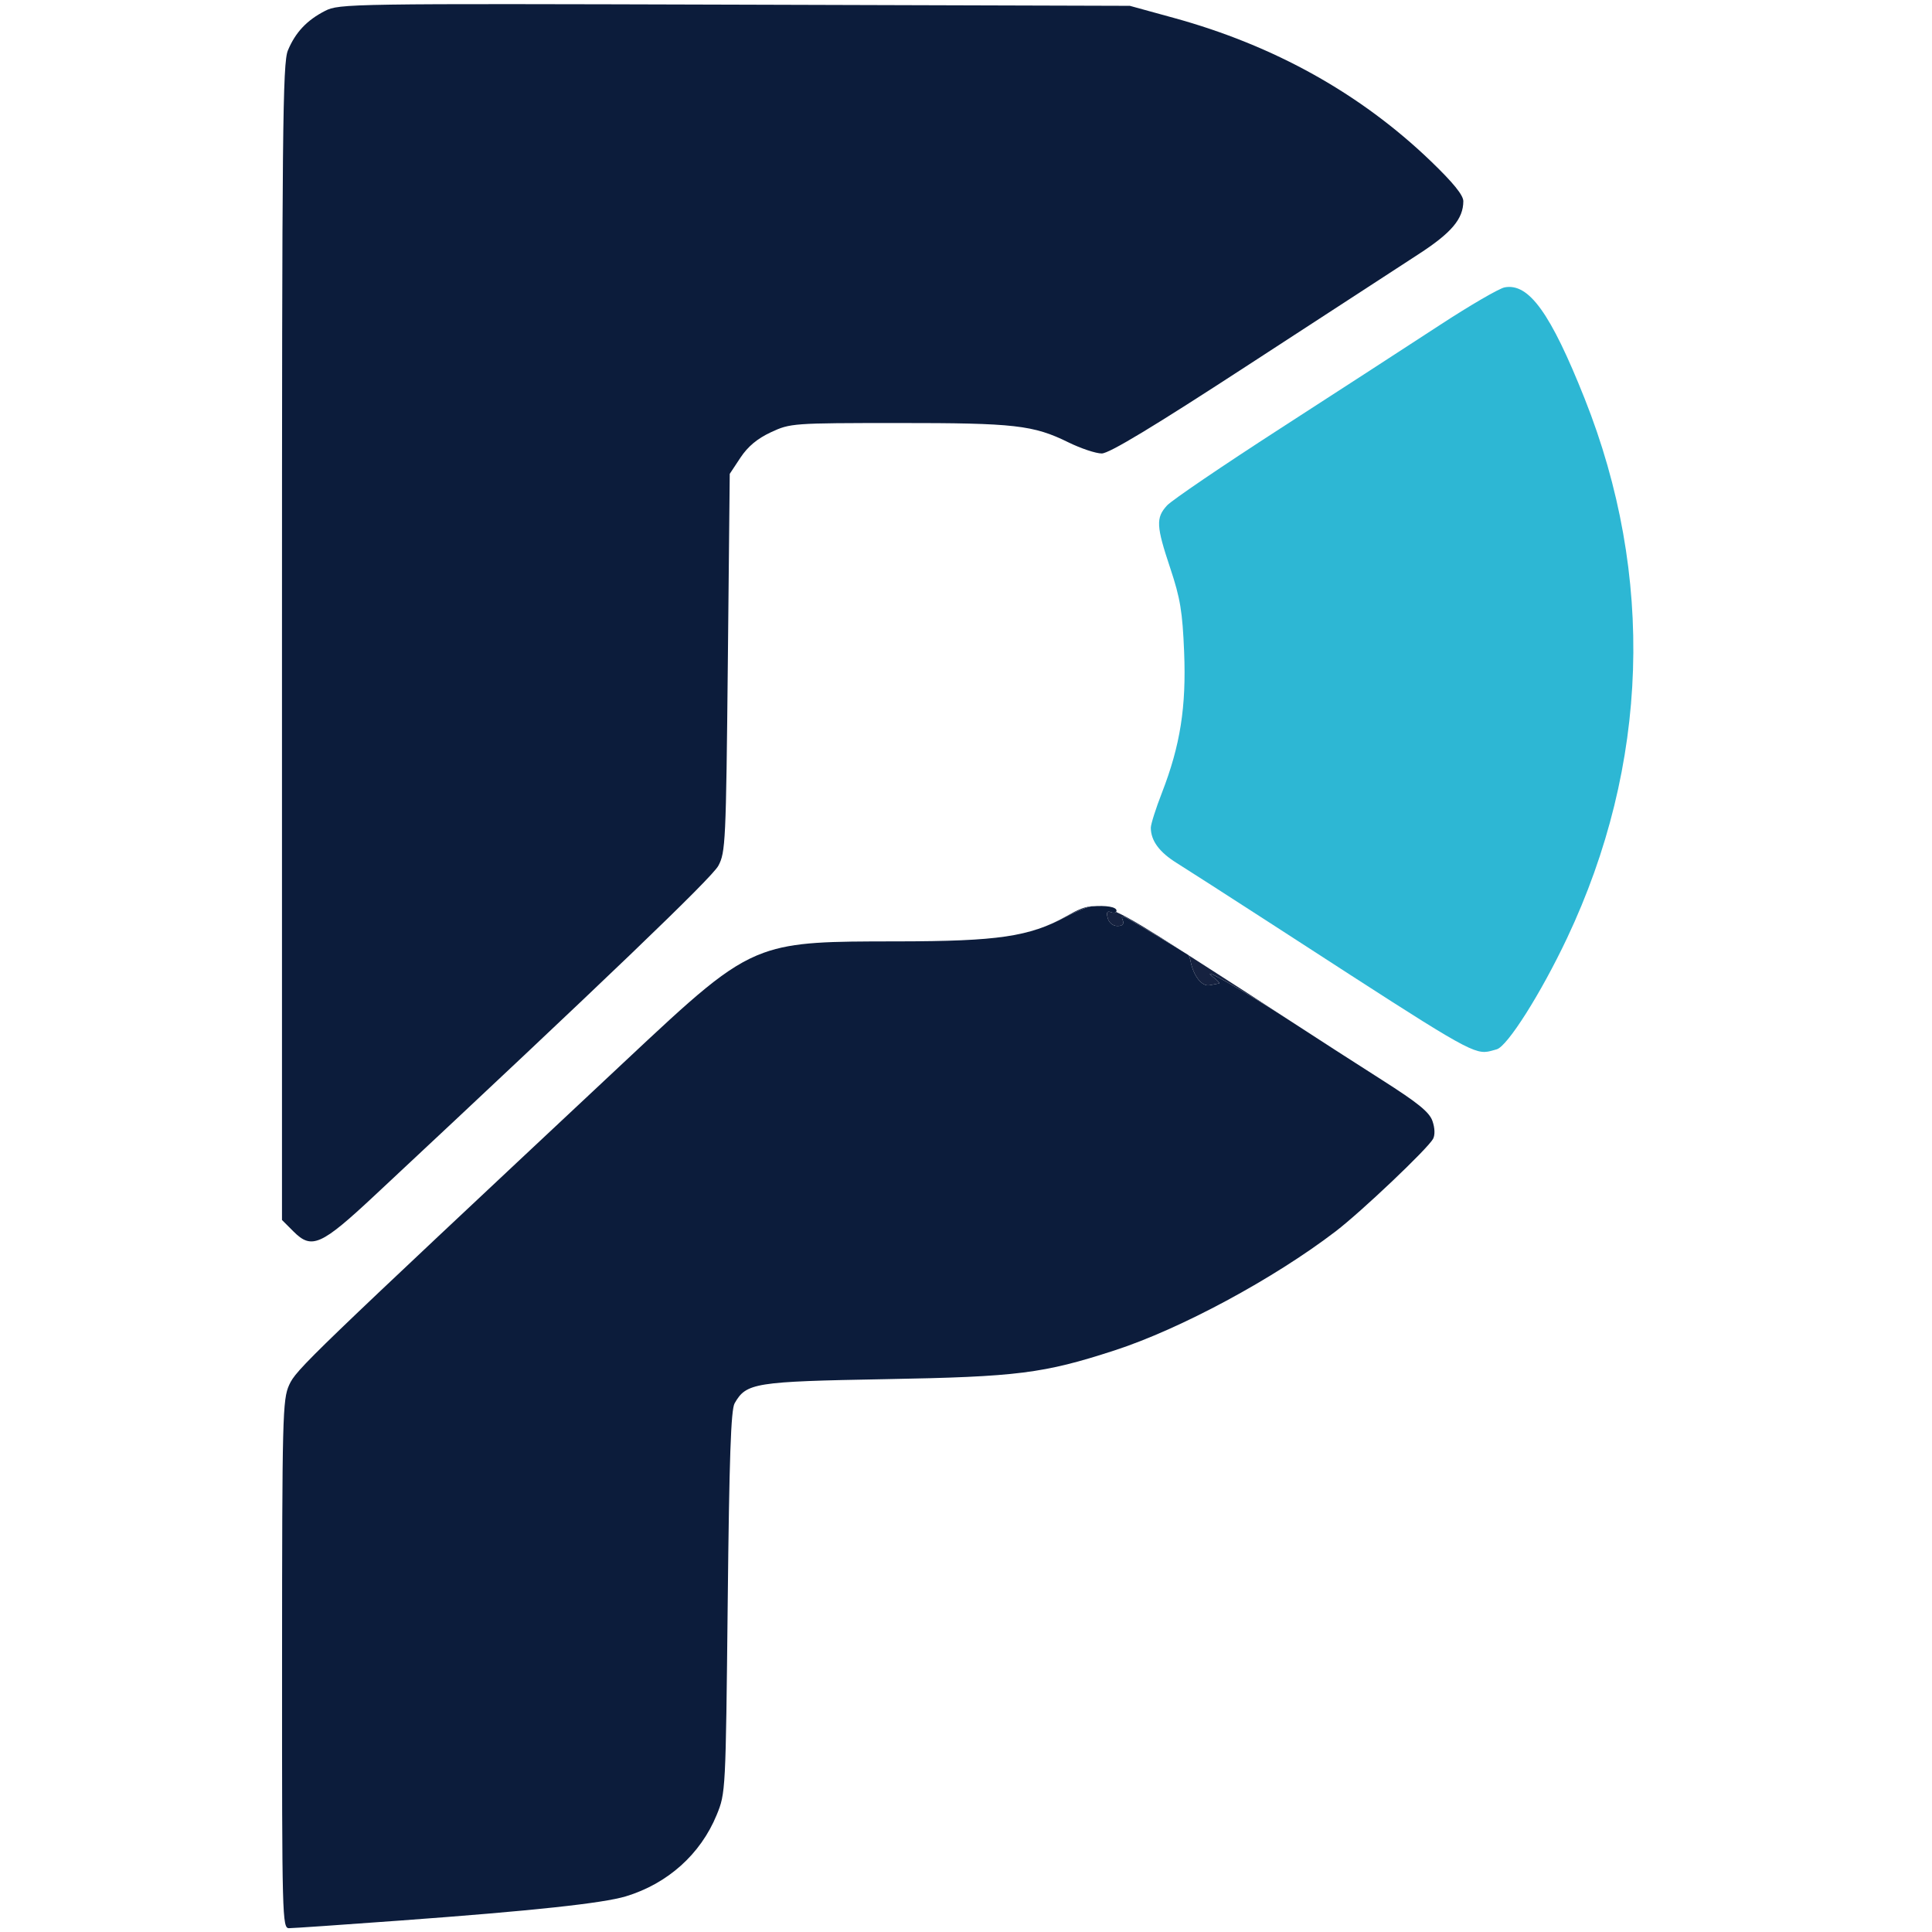
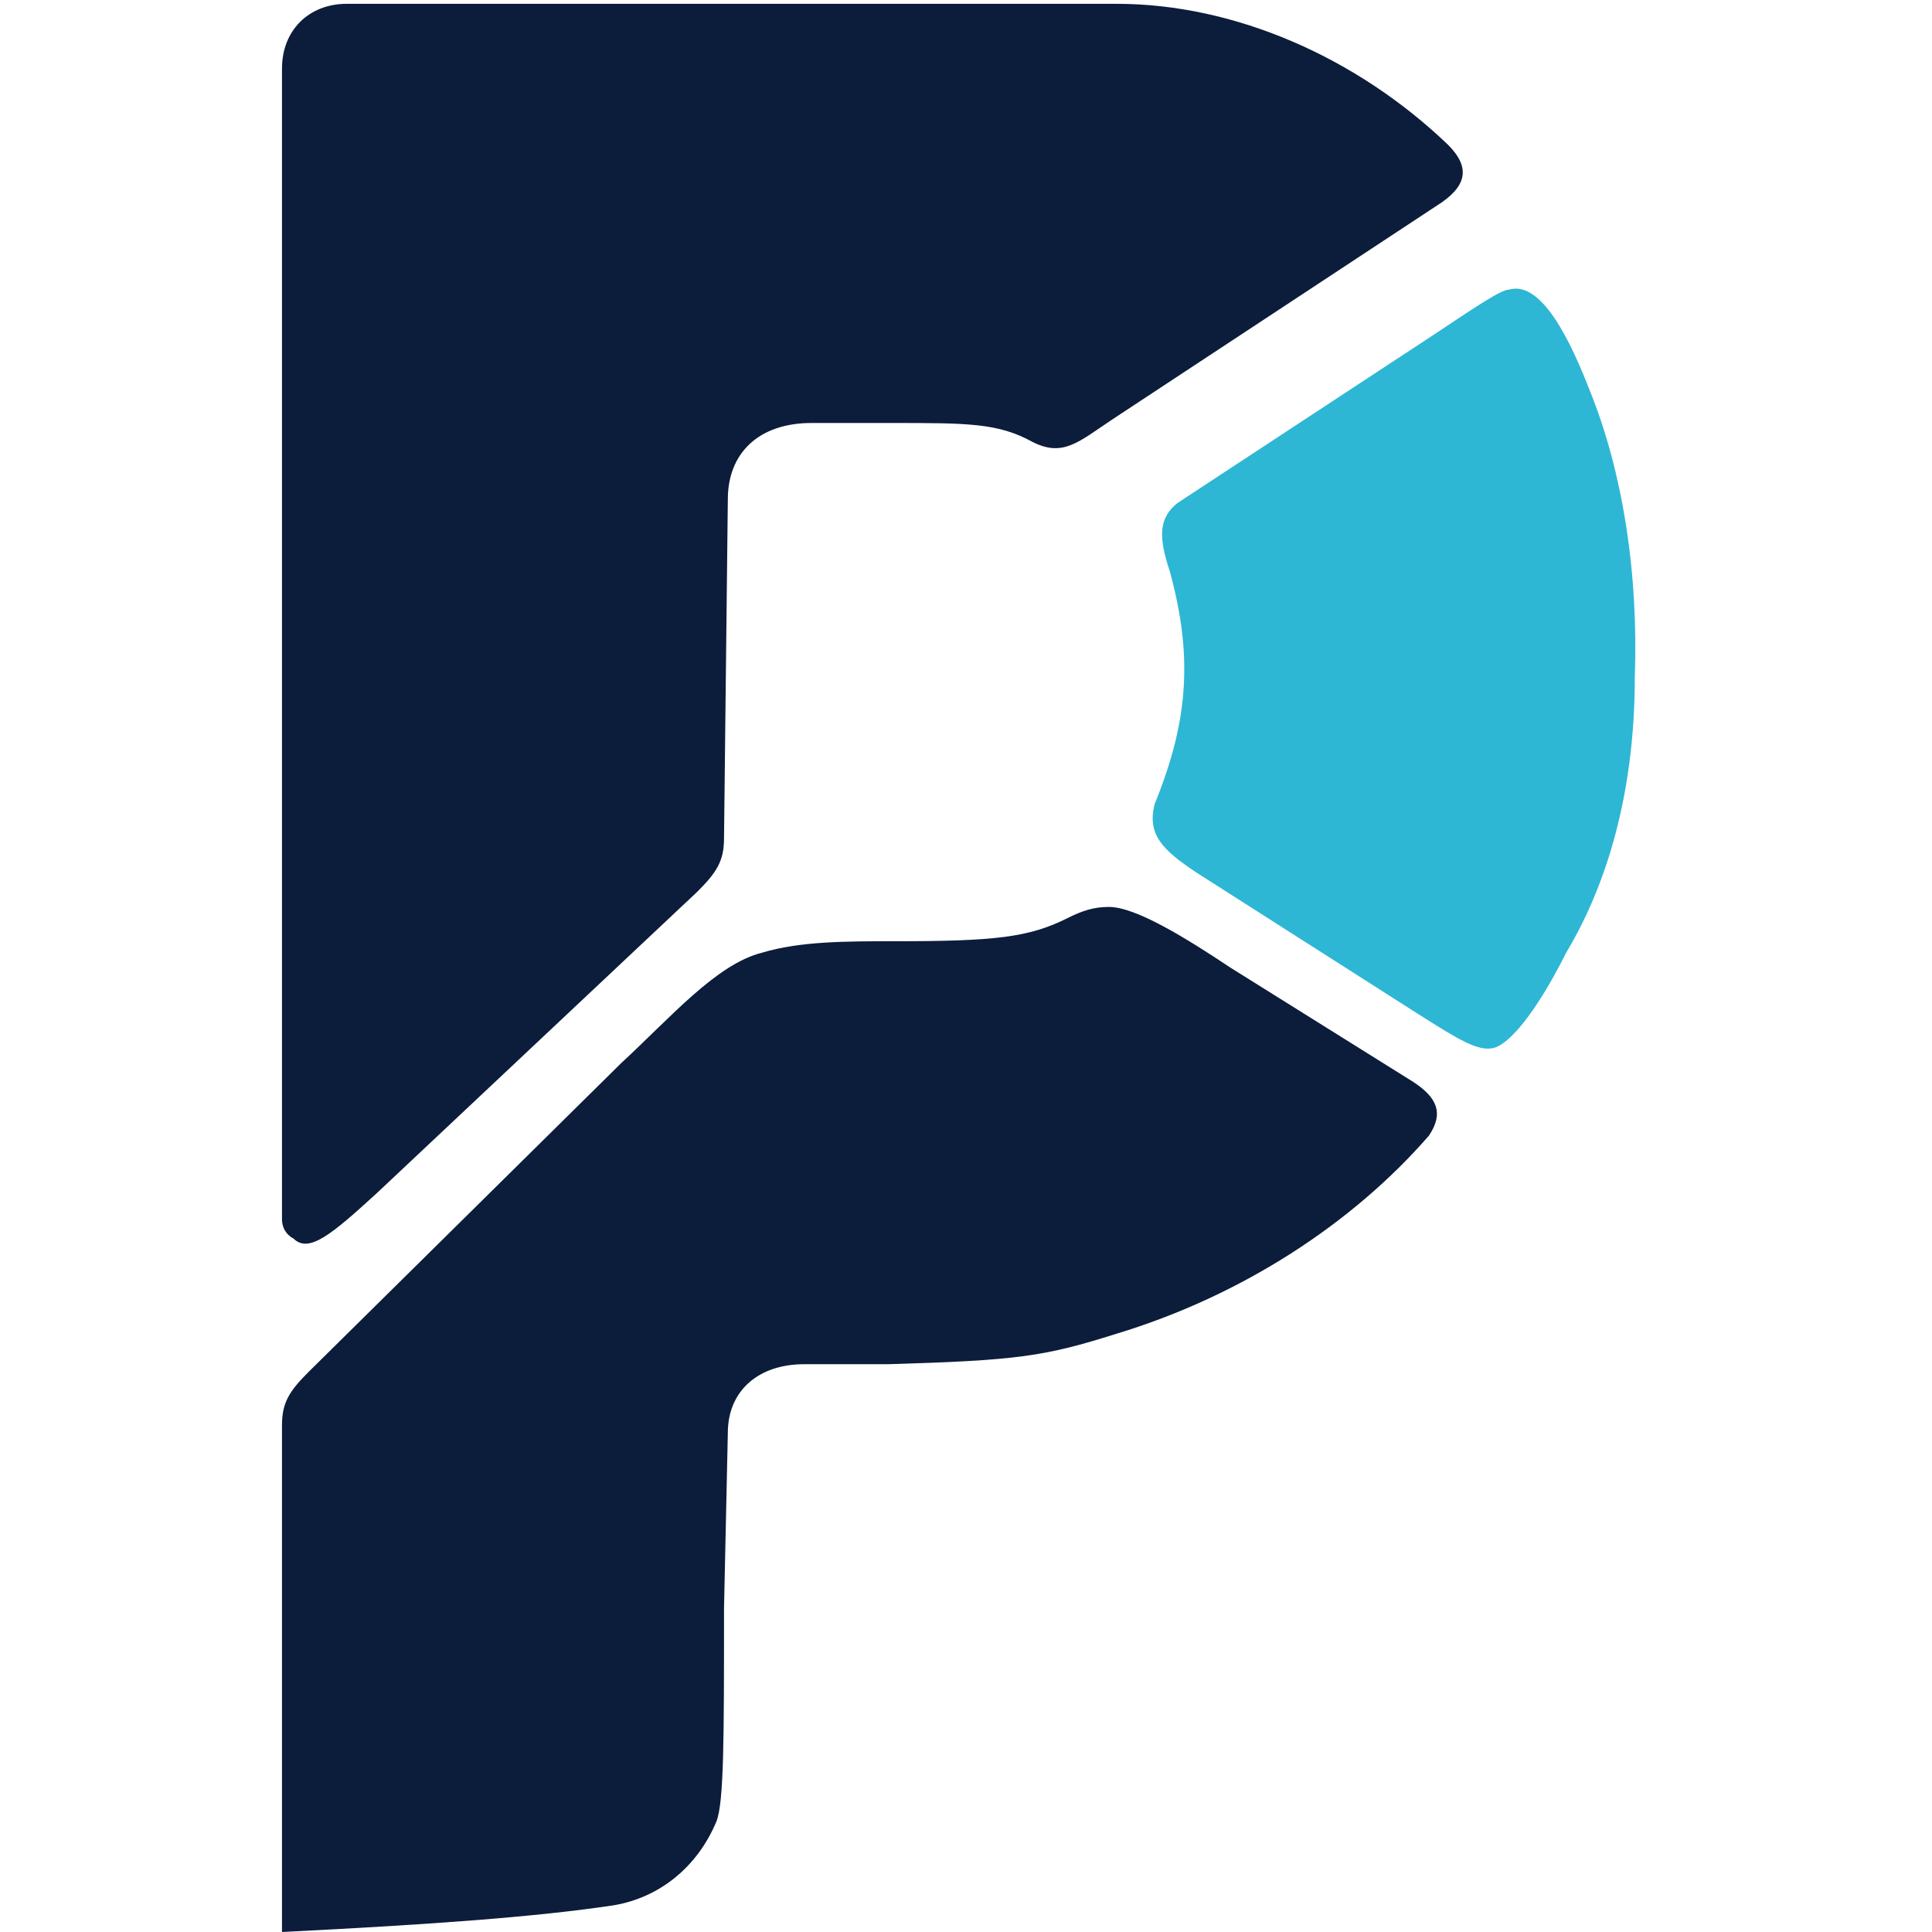
- <svg xmlns="http://www.w3.org/2000/svg" width="507" height="507" viewBox="286 258 507 507">
-   <g>
-     <path d="M 384.28 571.75 C370.25,584.86 367.80,585.95 363.04,581.19 L 360.00 578.15 L 360.00 426.54 C360.00,291.97 360.17,274.52 361.55,271.23 C363.53,266.49 366.52,263.31 371.30,260.86 C374.99,258.96 377.69,258.92 478.80,259.22 L 582.50 259.53 L 594.00 262.69 C620.38,269.93 643.05,282.57 661.50,300.31 C667.36,305.95 670.01,309.22 670.01,310.80 C669.99,315.46 666.91,319.10 658.19,324.75 C653.41,327.85 633.39,340.88 613.71,353.69 C588.64,370.02 577.08,377.00 575.12,377.00 C573.58,377.00 569.66,375.69 566.41,374.10 C557.17,369.55 552.29,369.00 521.70,369.01 C494.00,369.02 493.41,369.06 488.31,371.43 C484.72,373.11 482.26,375.16 480.31,378.10 L 477.50 382.35 L 477.00 431.93 C476.52,479.09 476.40,481.68 474.50,485.21 C472.79,488.38 444.79,515.24 384.28,571.75 ZM 391.09 761.99 C376.02,763.10 362.86,764.00 361.84,764.00 C360.07,764.00 360.00,761.38 360.02,694.75 C360.04,629.56 360.15,625.26 361.89,621.43 C363.73,617.39 366.48,614.74 449.48,537.00 C468.16,519.50 476.51,511.60 486.43,508.02 C494.59,505.07 503.82,505.06 520.74,505.04 L 521.59 505.04 C547.95,505.00 556.00,503.81 565.82,498.53 C568.40,497.15 571.40,495.94 572.50,495.85 C576.29,495.53 579.00,496.00 579.00,496.97 C579.00,497.50 578.36,497.69 577.57,497.39 C576.53,496.99 576.29,497.40 576.69,498.92 C577.01,500.15 578.05,501.00 579.22,501.00 C580.57,501.00 581.03,500.52 580.64,499.51 C580.16,498.27 580.43,498.22 582.29,499.24 C583.96,500.15 595.61,507.18 597.83,508.61 C598.00,508.72 598.27,509.42 598.41,510.16 C599.17,514.09 601.38,516.93 603.40,516.55 C604.55,516.33 605.70,516.12 605.94,516.07 C606.18,516.03 605.51,515.31 604.44,514.47 C599.93,510.93 612.46,518.01 624.00,525.53 C630.88,530.01 641.98,537.16 648.68,541.42 C658.11,547.42 661.10,549.84 661.91,552.18 C662.55,554.01 662.61,555.85 662.07,556.86 C660.71,559.40 643.28,575.95 636.50,581.14 C620.21,593.60 595.79,606.75 578.50,612.37 C559.83,618.44 553.01,619.30 518.50,619.92 C483.96,620.55 481.85,620.88 478.78,626.26 C477.81,627.96 477.37,640.52 476.97,678.50 C476.44,728.23 476.43,728.53 474.07,734.28 C469.85,744.58 461.21,752.32 450.24,755.64 C444.18,757.47 425.63,759.46 391.09,761.99 Z" fill="rgb(12,28,59)" />
-     <path d="M 597.89 508.67 C607.74,514.98 619.81,522.76 625.50,526.49 C629.25,528.94 634.68,532.45 639.86,535.78 C634.34,532.23 628.33,528.35 624.00,525.53 C612.46,518.01 599.93,510.93 604.44,514.47 C605.51,515.31 606.18,516.03 605.94,516.07 C605.70,516.12 604.55,516.33 603.40,516.55 C601.38,516.93 599.17,514.09 598.41,510.16 C598.28,509.51 598.07,508.89 597.89,508.67 ZM 578.88 497.31 C582.66,499.01 587.85,502.25 596.07,507.51 L 596.19 507.58 C592.24,505.15 583.70,500.01 582.29,499.24 C580.43,498.22 580.16,498.27 580.64,499.51 C581.03,500.52 580.57,501.00 579.22,501.00 C578.05,501.00 577.01,500.15 576.69,498.92 C576.29,497.40 576.53,496.99 577.57,497.39 C578.16,497.61 578.66,497.57 578.88,497.31 ZM 573.27 495.80 C573.02,495.81 572.76,495.83 572.50,495.85 C571.40,495.94 568.40,497.15 565.82,498.53 C563.56,499.75 561.39,500.75 559.07,501.57 C557.37,502.17 555.56,502.68 553.56,503.10 C555.55,502.68 557.35,502.17 559.07,501.57 C561.46,500.72 563.65,499.67 565.90,498.40 C568.80,496.75 570.85,495.76 573.27,495.80 Z" fill="rgb(22,34,64)" />
-     <path d="M 678.76 533.37 C677.86,533.61 677.16,533.85 676.43,533.97 C672.47,534.64 667.89,531.68 626.59,504.93 C624.18,503.38 621.66,501.74 619.00,500.02 C608.28,493.08 597.39,486.09 594.81,484.48 C590.22,481.63 588.00,478.60 588.00,475.20 C588.01,474.27 589.32,470.12 590.93,466.00 C595.73,453.63 597.33,443.51 596.74,429.07 C596.31,418.53 595.73,414.99 593.12,407.16 C589.40,396.03 589.29,393.89 592.25,390.65 C593.49,389.29 606.88,380.19 622.00,370.43 C637.12,360.67 655.96,348.45 663.86,343.29 C671.76,338.13 679.41,333.68 680.86,333.41 C687.21,332.23 692.92,340.17 701.83,362.56 C720.35,409.10 718.73,458.72 697.22,504.21 C690.36,518.71 681.56,532.62 678.76,533.37 Z" fill="rgb(45,183,212)" />
-   </g>
+ <svg xmlns="http://www.w3.org/2000/svg" width="507" height="507" viewBox="-73 0 507 507">
+   <path fill="#0c1c3b" d="     M 1 320     V 18     C 1 8 8 1 18 1     H 220     C 251 1 283 15 307 38     C 313 44 312 49 304 54     L 219 110     C 210 116 206 120 198 116     C 189 111 181 111 161 111     H 140     C 126 111 118 119 118 131     L 117 220     C 117 226 115 229 110 234     L 26 313     C 14 324 8 329 4 325     C 2 324 1 322 1 320     Z      M 1 507     V 374     C 1 368 3 365 8 360     L 90 279     C 103 267 115 253 127 250     C 137 247 149 247 162 247     C 188 247 197 246 207 241     C 211 239 214 238 218 238     C 225 238 238 246 250 254     L 298 284     C 304 288 306 292 302 298     C 282 321 253 340 220 350     C 201 356 194 357 160 358     H 138     C 126 358 118 365 118 376     L 117 422     C 117 456 117 473 115 478     C 110 490 100 498 88 500     C 68 503 41 505 1 507     Z" />
+   <path fill="#2db7d4" d="     M 319 275     C 315 276 310 273 299 266     L 241 229     C 232 223 228 219 230 211     C 239 189 240 172 234 150     C 231 141 231 136 236 132     L 303 88     C 315 80 321 76 323 76     C 330 74 337 84 344 102     C 353 124 357 151 356 178     C 356 205 350 230 338 250     C 330 266 323 274 319 275     Z" />
</svg>
